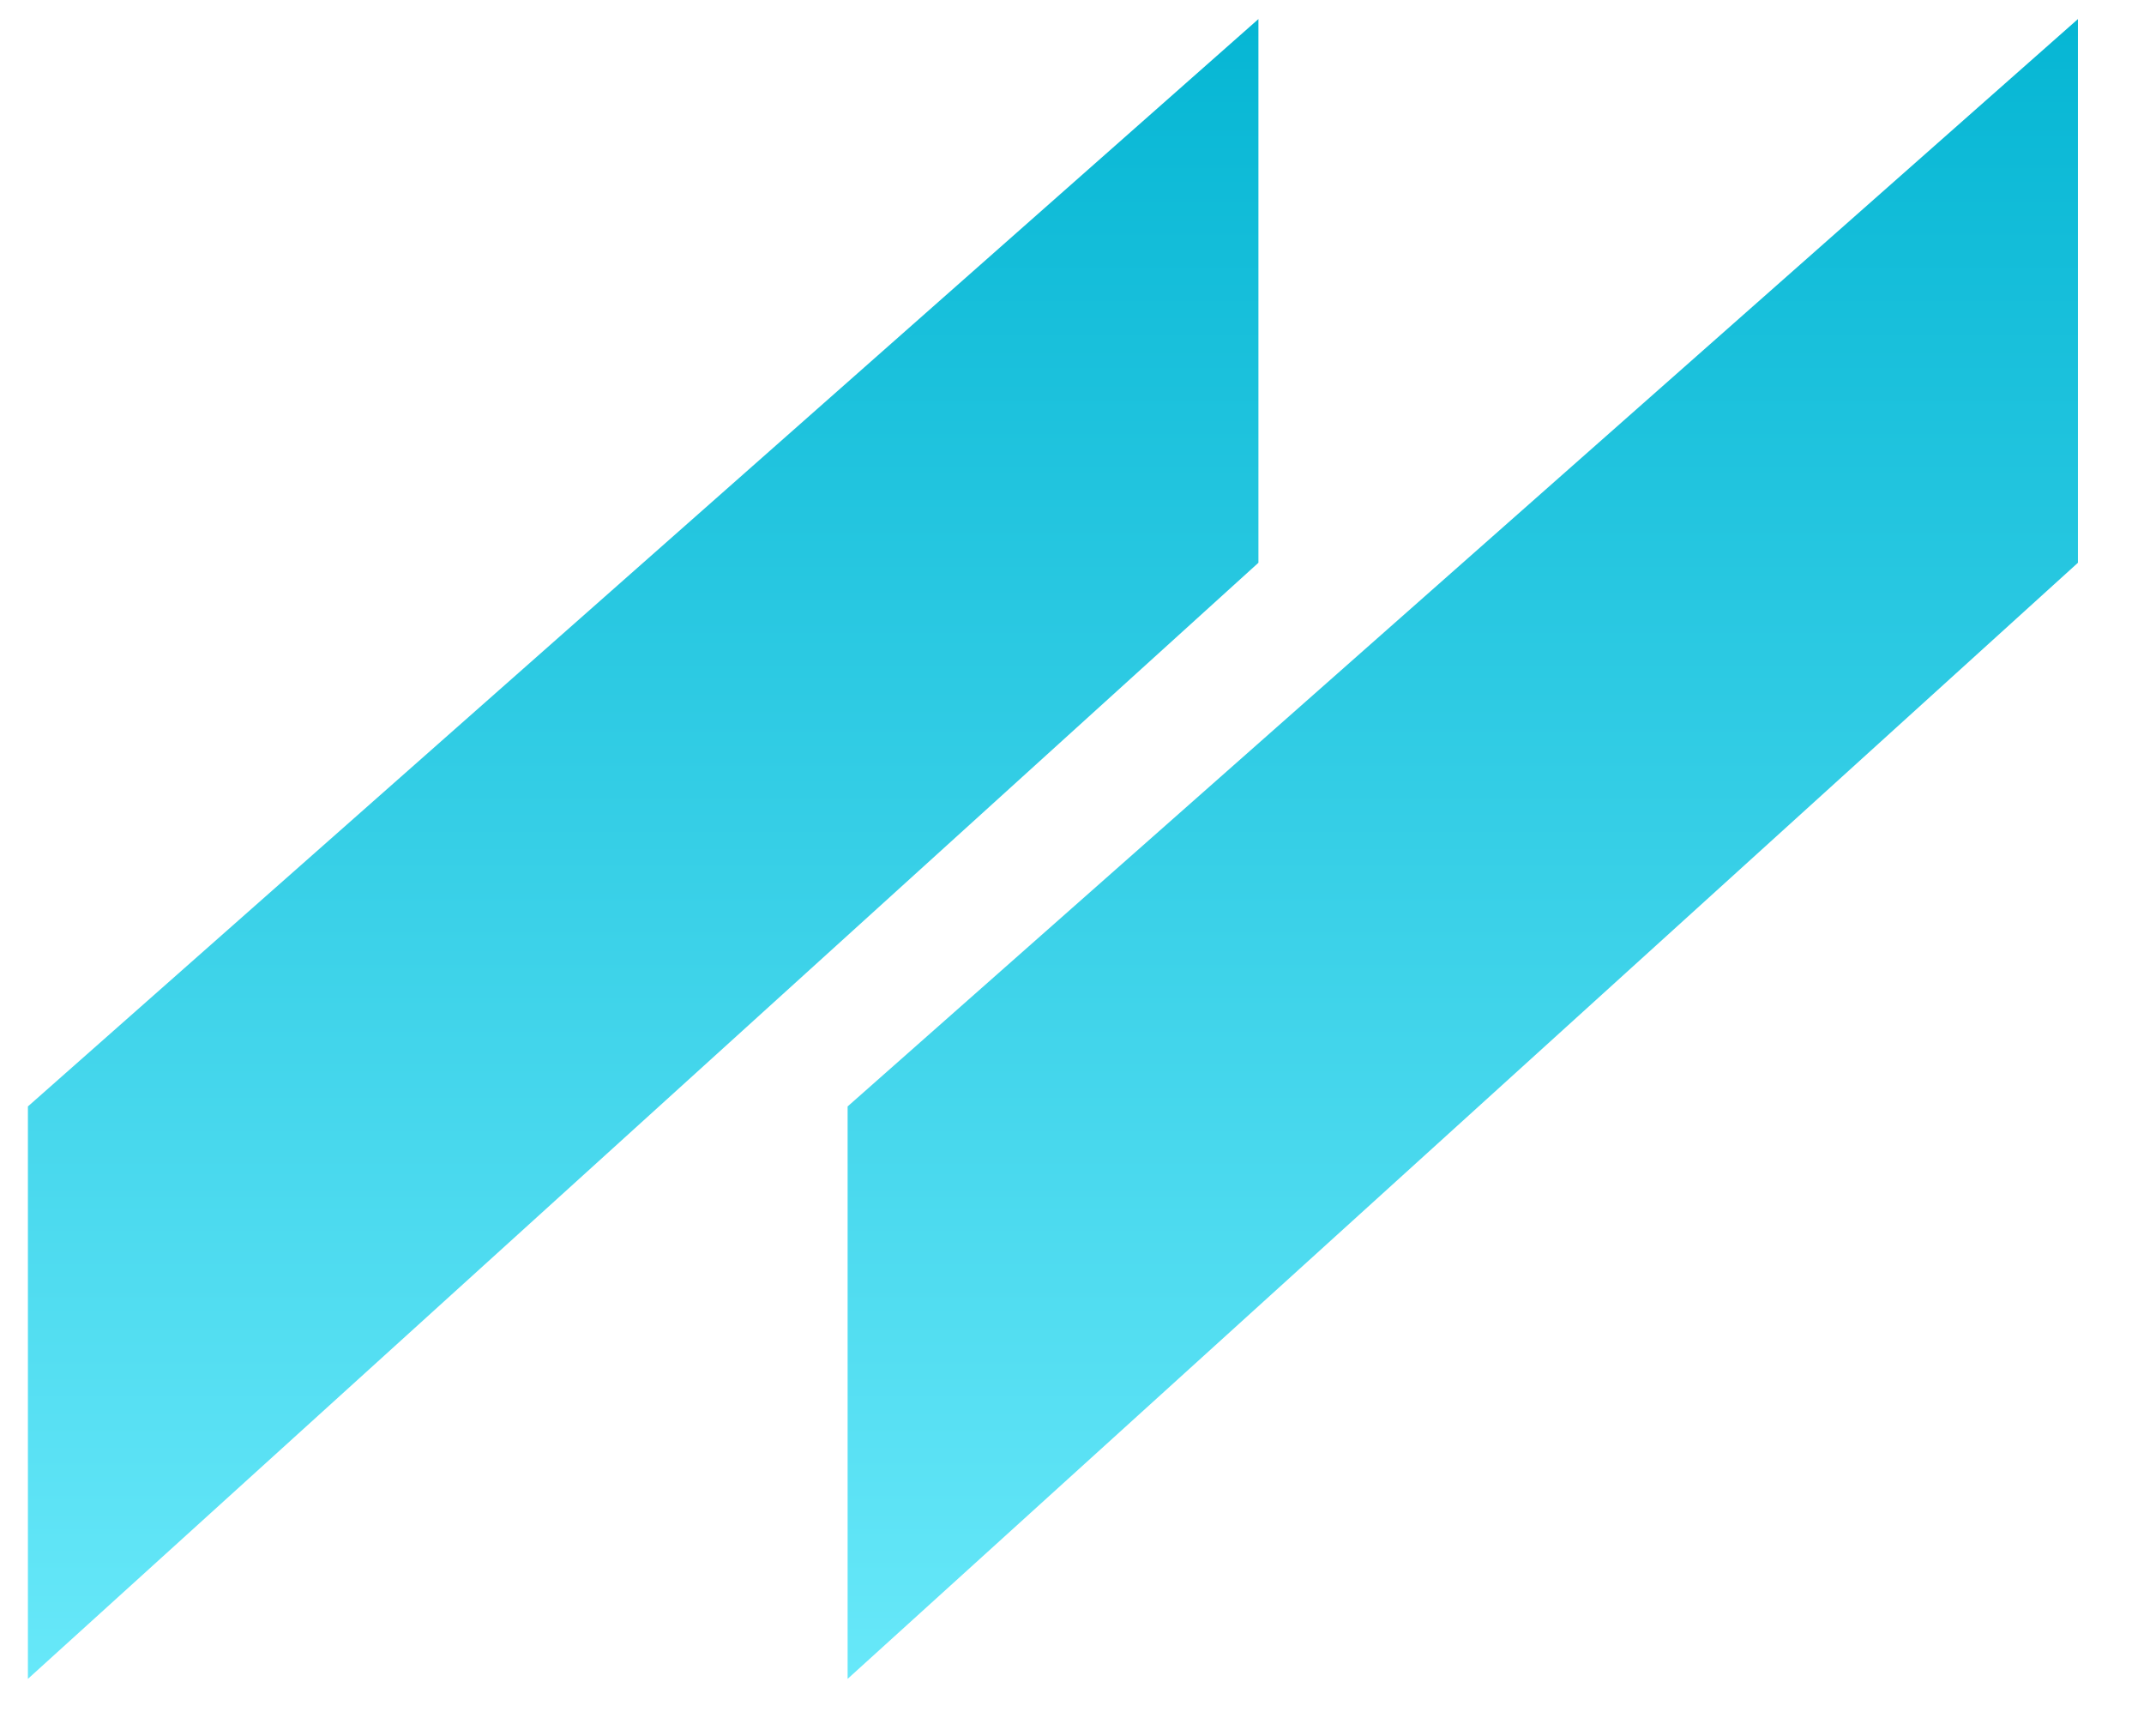
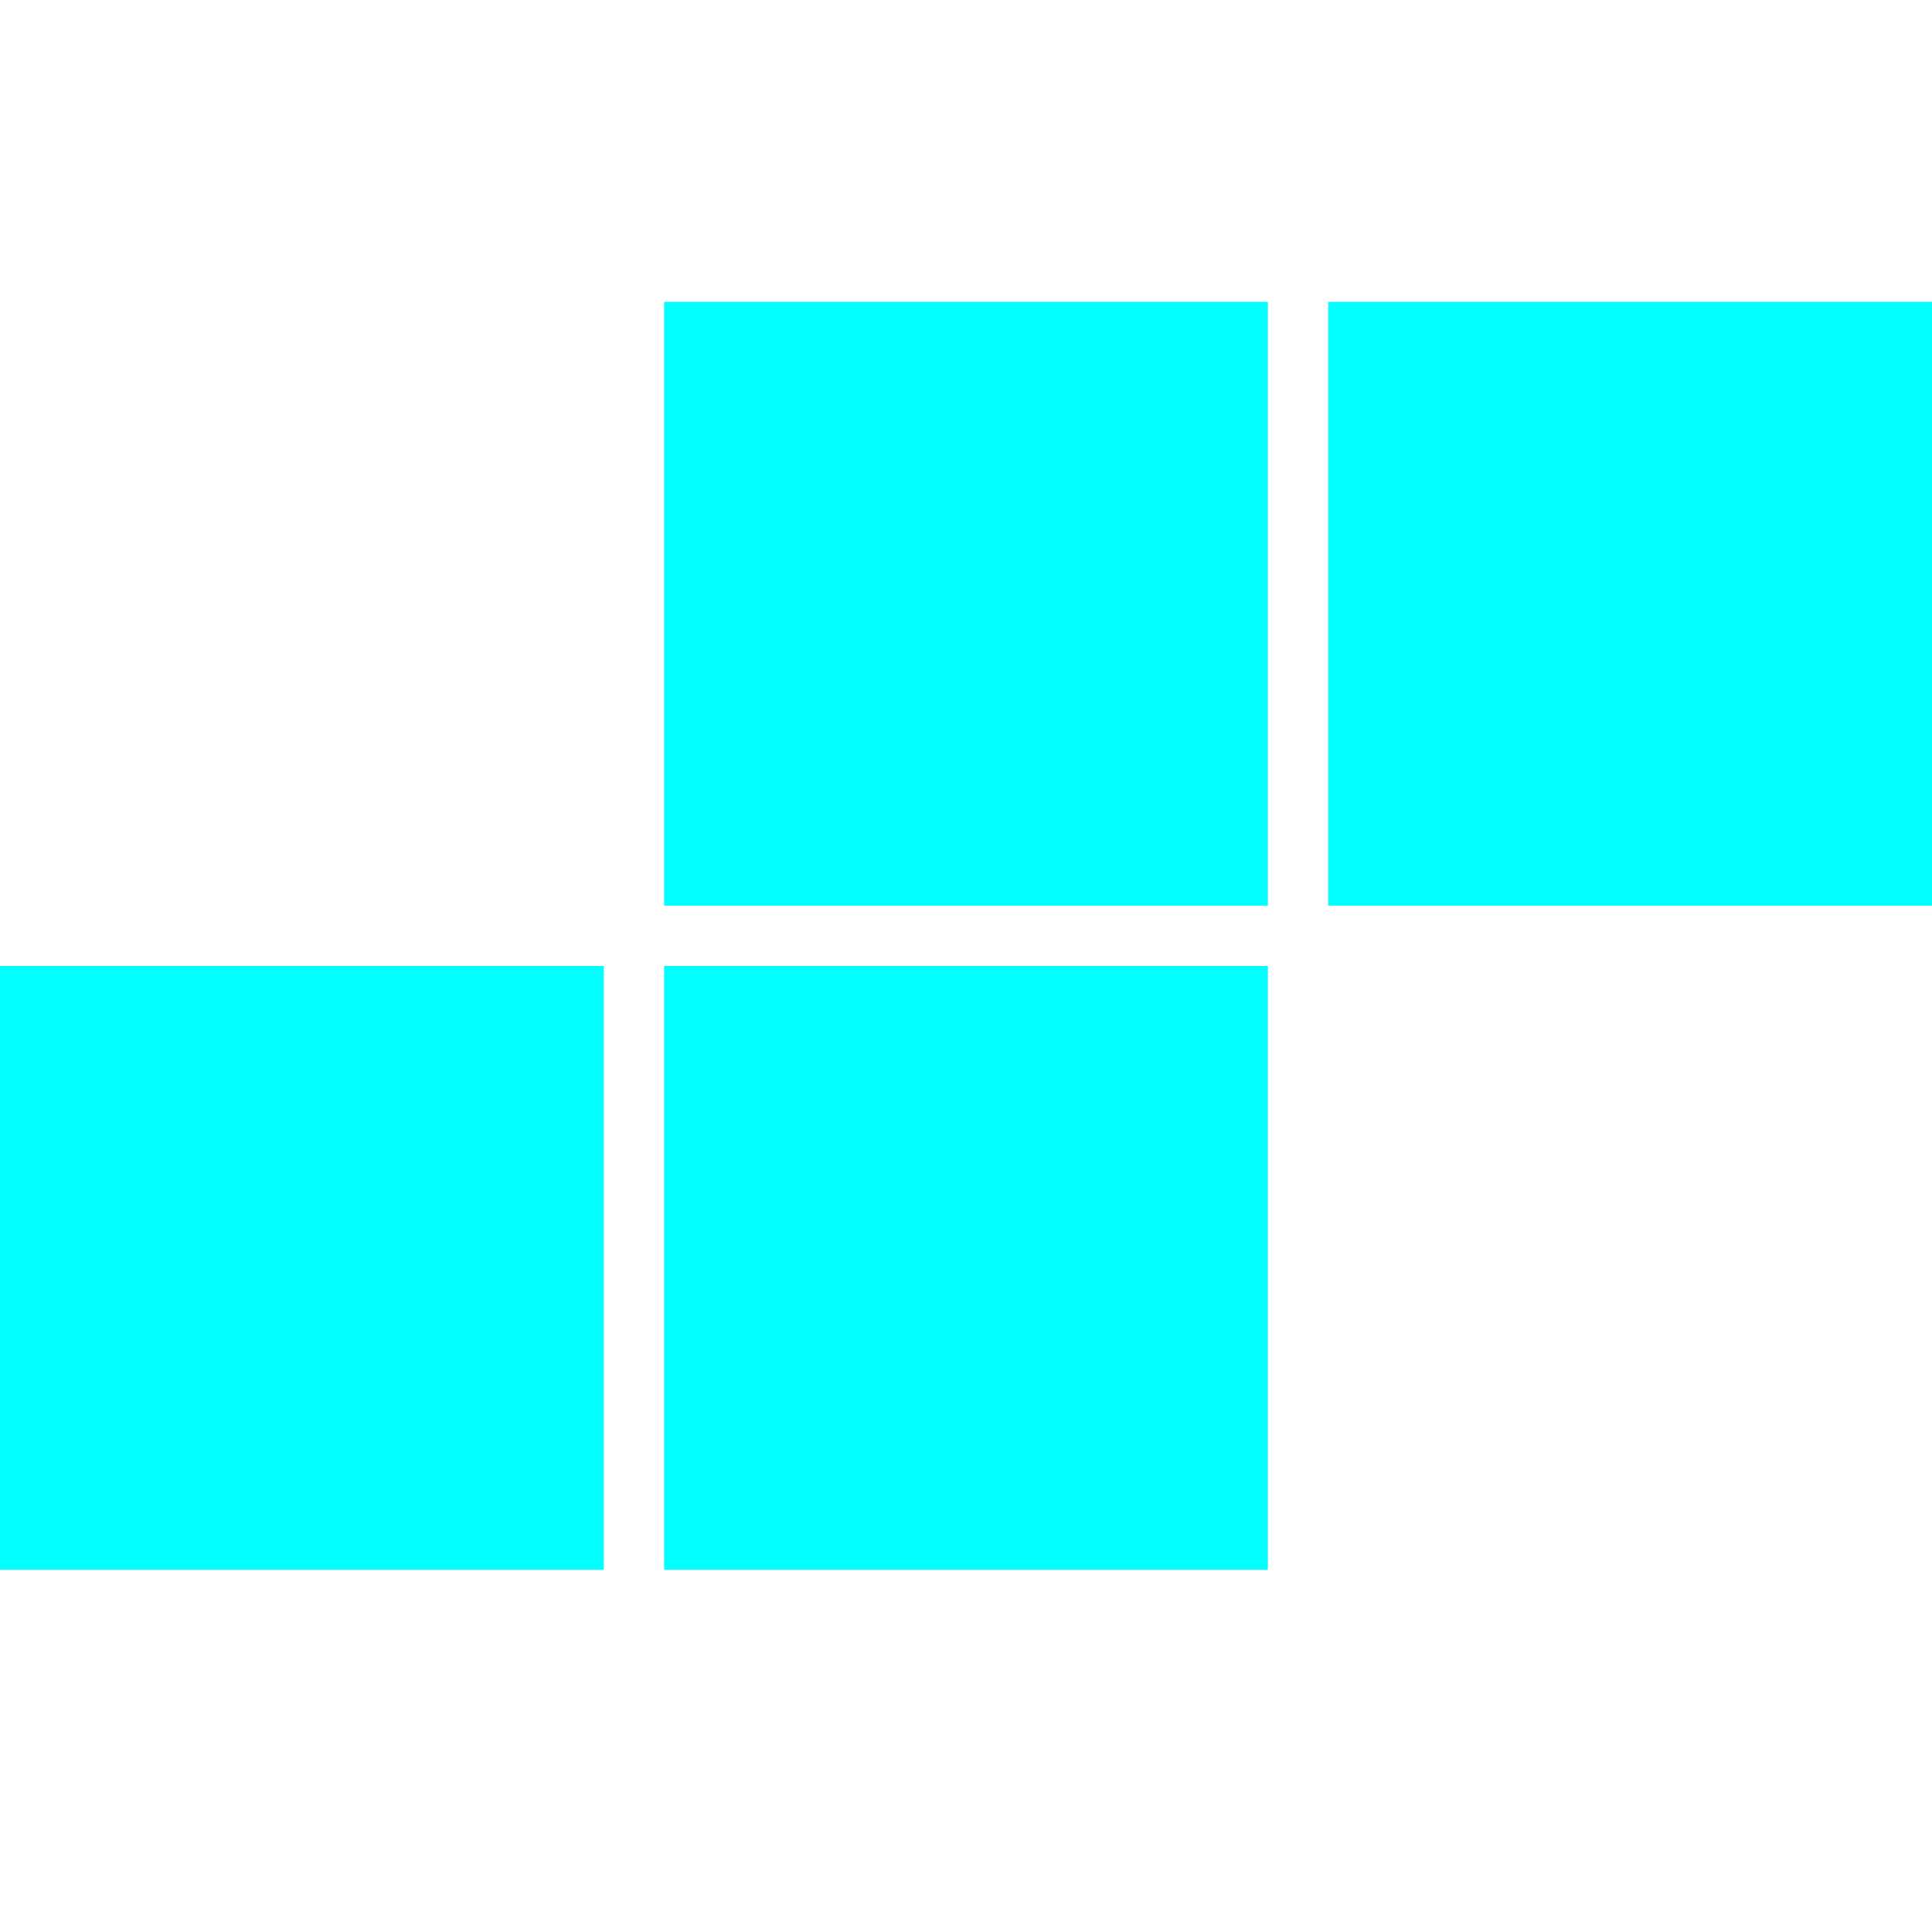
- <svg xmlns="http://www.w3.org/2000/svg" xmlns:xlink="http://www.w3.org/1999/xlink" version="1.1" preserveAspectRatio="xMidYMid meet" viewBox="344.564 330.278 111.737 91.218" width="53.87" height="43.61">
-   <defs>
-     <path d="M453.3 331.28L453.3 359.85L388.64 418.5L388.64 388.42L453.3 331.28Z" id="aFZf6T5ED" />
-     <linearGradient id="gradientb2ThqnP5Op" gradientUnits="userSpaceOnUse" x1="420.97" y1="331.28" x2="420.97" y2="418.5">
-       <stop style="stop-color: #06b6d4;stop-opacity: 1" offset="0%" />
-       <stop style="stop-color: #67e8f9;stop-opacity: 1" offset="100%" />
-     </linearGradient>
-     <path d="M410.23 331.28L410.23 359.85L345.56 418.5L345.56 388.42L410.23 331.28Z" id="a9fehgwfM" />
-     <linearGradient id="gradientk1wNV9Ostb" gradientUnits="userSpaceOnUse" x1="377.89" y1="331.28" x2="377.89" y2="418.5">
-       <stop style="stop-color: #06b6d4;stop-opacity: 1" offset="0%" />
-       <stop style="stop-color: #67e8f9;stop-opacity: 1" offset="100%" />
-     </linearGradient>
-   </defs>
-   <g>
-     <g>
-       <use xlink:href="#aFZf6T5ED" opacity="1" fill="url(#gradientb2ThqnP5Op)" />
-     </g>
-     <g>
-       <use xlink:href="#a9fehgwfM" opacity="1" fill="url(#gradientk1wNV9Ostb)" />
-     </g>
-   </g>
+ <svg xmlns="http://www.w3.org/2000/svg" width="64" height="64" viewBox="0 0 64 64">
+   <rect x="22" y="10" width="20" height="20" fill="#00FFFF" />
+   <rect x="44" y="10" width="20" height="20" fill="#00FFFF" />
+   <rect x="0" y="32" width="20" height="20" fill="#00FFFF" />
+   <rect x="22" y="32" width="20" height="20" fill="#00FFFF" />
</svg>
